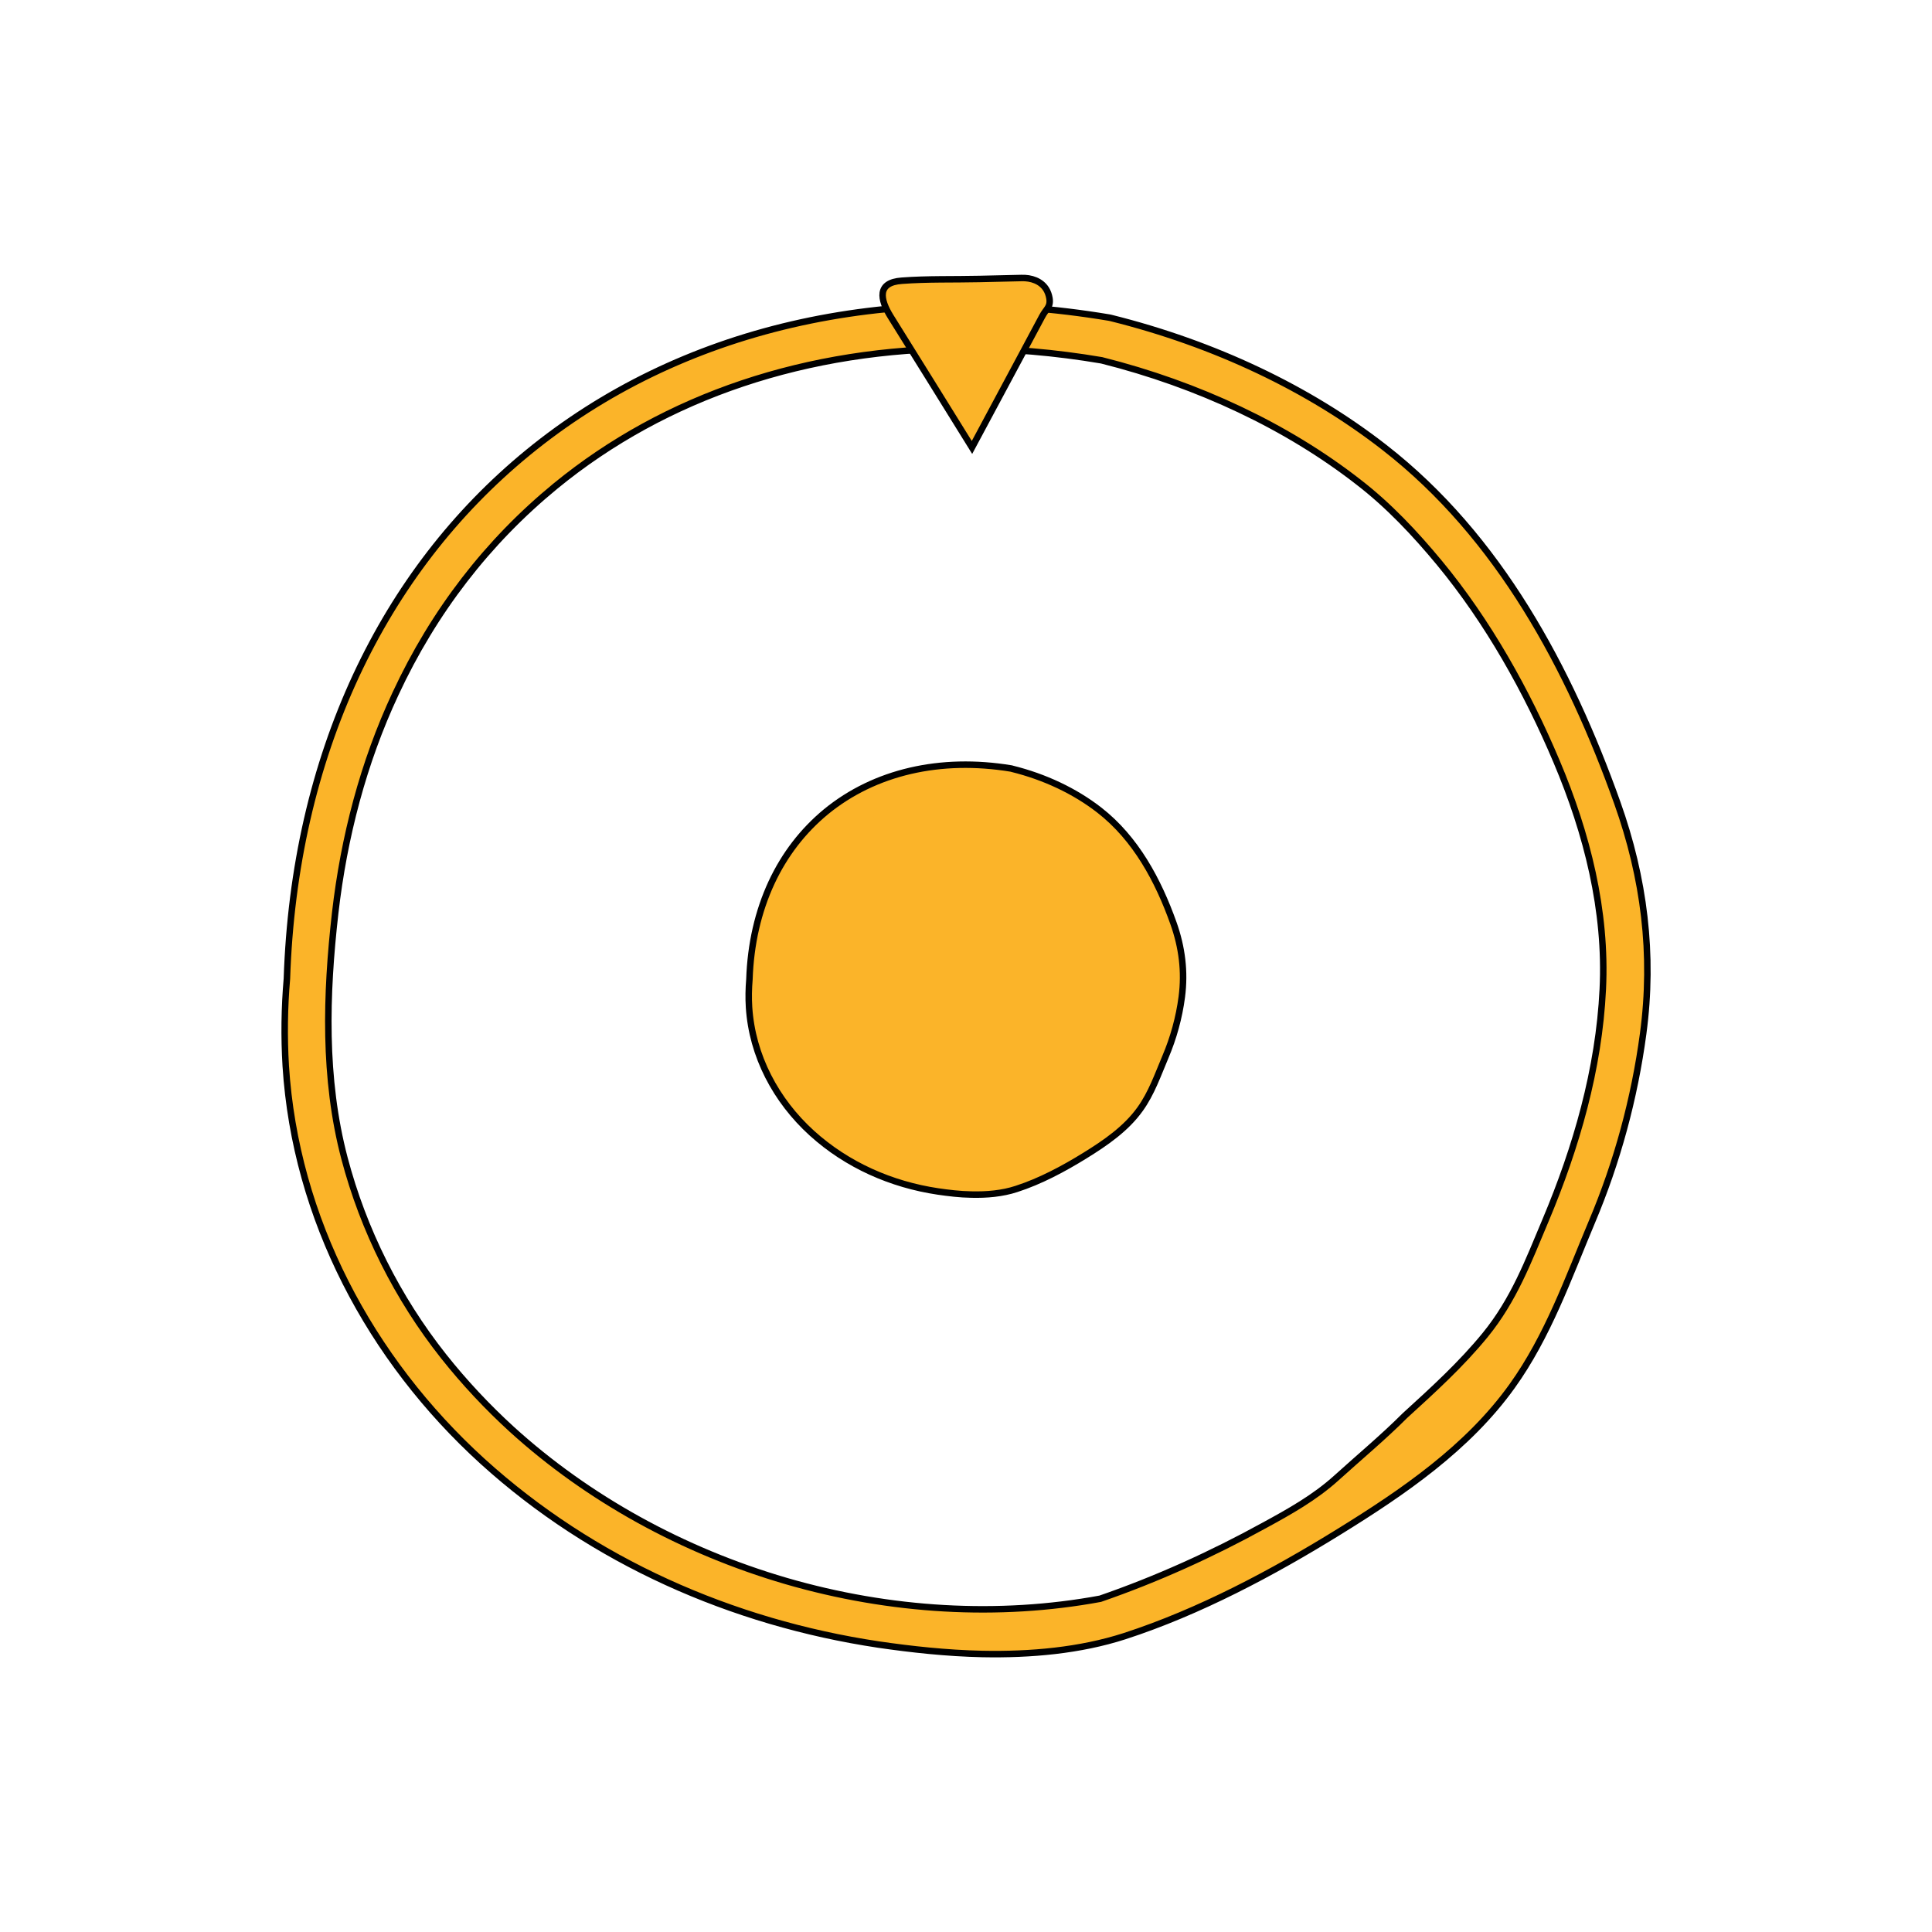
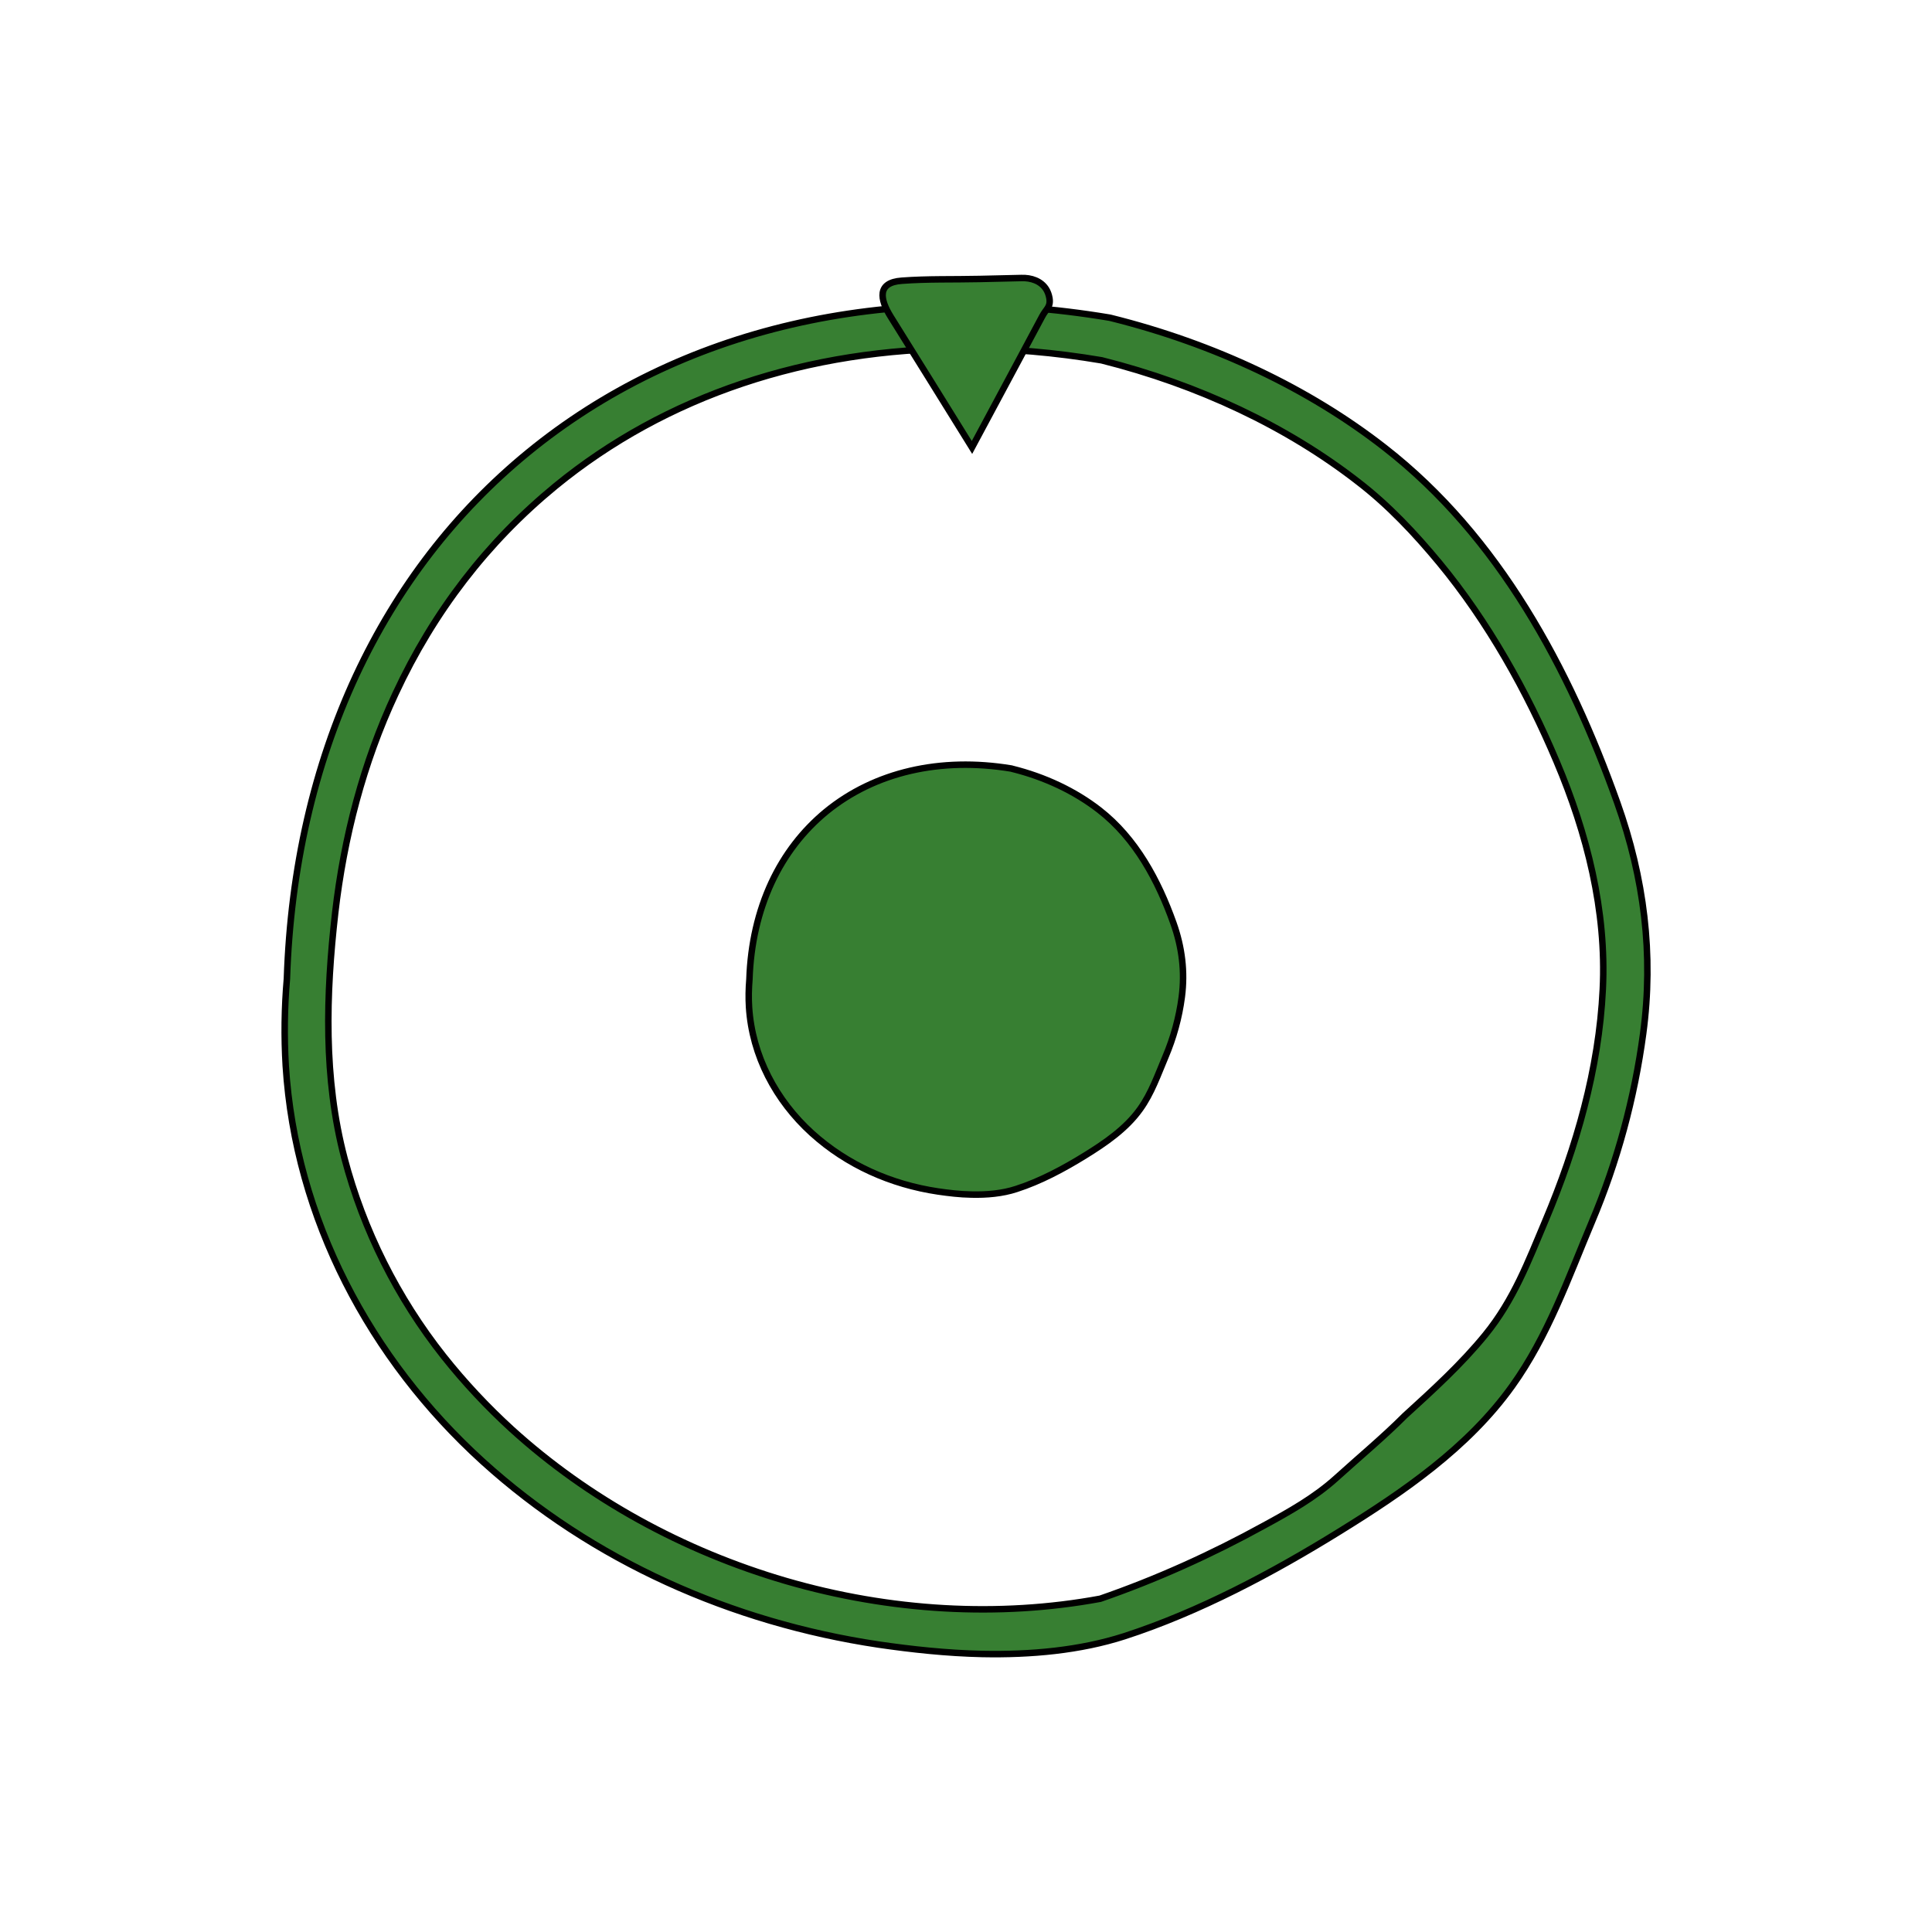
<svg xmlns="http://www.w3.org/2000/svg" width="1000" height="1000" xml:space="preserve" version="1.1">
  <g>
    <g id="svg_1">
      <g id="svg_2">
-         <path id="svg_3" stroke-miterlimit="10" stroke-width="3.356" stroke="#000000" fill="#FBB429" d="m508.4,856.1c-18.4,-0.4 -36.7,-2.4 -53.8,-4.9c-75.8,-11.4 -147.8,-43.1 -204.8,-94.8c-58.2,-52.9 -96.9,-125.6 -101.9,-204.7c-0.9,-15 -0.7,-30.1 0.6,-45.1c1.9,-57.2 14,-110 35.8,-156.9c21.3,-45.7 51.2,-84.5 88.9,-115.4c78.6,-64.4 185.5,-89.2 301,-69.9l0.9,0.2c53.4,13.3 102.4,36.5 141.6,67.1c59.2,46.1 95.6,114.3 120.4,183.8c13.9,39 18.9,78.5 13.4,119.5c-4.5,33.5 -13.4,66.4 -26.6,97.6c-12.2,29 -22.7,59 -41.2,84.8c-22.9,32 -56.4,54.9 -89.4,75.3c-34.6,21.4 -72.5,41.6 -111.3,54.2c-23,7.4 -48.4,9.7 -73.6,9.2zm-9.3,-675.7c-81.1,0 -154.5,24.4 -211.6,71.2c-35.1,28.8 -63,64.9 -82.8,107.5c-16.7,35.7 -26.7,74.3 -31.2,113.4c-4.8,42.2 -6.1,85.6 4.8,127c9.8,37.2 27.4,72.3 51.3,102.5c10.7,13.5 22.6,26.2 35.3,37.8c39.4,35.8 88.5,62.9 141.9,78.5c54,15.7 110.2,18.9 162.7,9.2c29.2,-10.1 57.5,-22.9 84.6,-37.8c13.4,-7.3 26.3,-14.5 37.6,-24.7c11.8,-10.7 24.2,-21 35.5,-32.3c14.6,-13.3 29.2,-26.6 41.6,-41.8c14.8,-18.2 22.2,-38 31.1,-59.1c16,-38 27.7,-78.4 29.7,-119.8c2,-40.6 -8.2,-80.7 -23.9,-117.8c-15.4,-36.5 -35.5,-72.4 -60.7,-102.9c-12.6,-15.2 -26.2,-29.7 -41.9,-41.8c-36.7,-28.6 -82.7,-50.4 -132.9,-63c-24.2,-4.1 -48,-6.1 -71.1,-6.1z" class="st0" />
+         <path id="svg_3" stroke-miterlimit="10" stroke-width="3.356" stroke="#000000" fill="#377f32" d="m508.4,856.1c-18.4,-0.4 -36.7,-2.4 -53.8,-4.9c-75.8,-11.4 -147.8,-43.1 -204.8,-94.8c-58.2,-52.9 -96.9,-125.6 -101.9,-204.7c-0.9,-15 -0.7,-30.1 0.6,-45.1c1.9,-57.2 14,-110 35.8,-156.9c21.3,-45.7 51.2,-84.5 88.9,-115.4c78.6,-64.4 185.5,-89.2 301,-69.9l0.9,0.2c53.4,13.3 102.4,36.5 141.6,67.1c59.2,46.1 95.6,114.3 120.4,183.8c13.9,39 18.9,78.5 13.4,119.5c-4.5,33.5 -13.4,66.4 -26.6,97.6c-12.2,29 -22.7,59 -41.2,84.8c-22.9,32 -56.4,54.9 -89.4,75.3c-34.6,21.4 -72.5,41.6 -111.3,54.2c-23,7.4 -48.4,9.7 -73.6,9.2zm-9.3,-675.7c-81.1,0 -154.5,24.4 -211.6,71.2c-35.1,28.8 -63,64.9 -82.8,107.5c-16.7,35.7 -26.7,74.3 -31.2,113.4c-4.8,42.2 -6.1,85.6 4.8,127c9.8,37.2 27.4,72.3 51.3,102.5c10.7,13.5 22.6,26.2 35.3,37.8c39.4,35.8 88.5,62.9 141.9,78.5c54,15.7 110.2,18.9 162.7,9.2c29.2,-10.1 57.5,-22.9 84.6,-37.8c13.4,-7.3 26.3,-14.5 37.6,-24.7c11.8,-10.7 24.2,-21 35.5,-32.3c14.6,-13.3 29.2,-26.6 41.6,-41.8c14.8,-18.2 22.2,-38 31.1,-59.1c16,-38 27.7,-78.4 29.7,-119.8c2,-40.6 -8.2,-80.7 -23.9,-117.8c-15.4,-36.5 -35.5,-72.4 -60.7,-102.9c-12.6,-15.2 -26.2,-29.7 -41.9,-41.8c-36.7,-28.6 -82.7,-50.4 -132.9,-63c-24.2,-4.1 -48,-6.1 -71.1,-6.1z" class="st0" />
      </g>
      <g id="svg_4">
-         <path id="svg_5" stroke-miterlimit="10" stroke-width="3.356" stroke="#000000" fill="#FBB429" d="m502.7,618.3c-5.9,-0.1 -11.7,-0.8 -17.2,-1.6c-24.2,-3.6 -47.1,-13.7 -65.3,-30.2c-18.6,-16.9 -30.9,-40 -32.5,-65.2c-0.3,-4.8 -0.2,-9.6 0.2,-14.4c0.6,-18.2 4.5,-35.1 11.4,-50c6.8,-14.6 16.3,-26.9 28.3,-36.8c25.1,-20.5 59.1,-28.4 95.9,-22.3l0.3,0.1c17,4.2 32.6,11.6 45.2,21.4c18.9,14.7 30.5,36.4 38.4,58.6c4.4,12.4 6,25 4.3,38.1c-1.4,10.7 -4.3,21.2 -8.5,31.1c-3.9,9.2 -7.2,18.8 -13.1,27c-7.3,10.2 -18,17.5 -28.5,24c-11,6.8 -23.1,13.3 -35.5,17.3c-7.3,2.4 -15.4,3.1 -23.4,2.9z" class="st0" />
+         <path id="svg_5" stroke-miterlimit="10" stroke-width="3.356" stroke="#000000" fill="#377f32" d="m502.7,618.3c-5.9,-0.1 -11.7,-0.8 -17.2,-1.6c-24.2,-3.6 -47.1,-13.7 -65.3,-30.2c-18.6,-16.9 -30.9,-40 -32.5,-65.2c-0.3,-4.8 -0.2,-9.6 0.2,-14.4c0.6,-18.2 4.5,-35.1 11.4,-50c6.8,-14.6 16.3,-26.9 28.3,-36.8c25.1,-20.5 59.1,-28.4 95.9,-22.3l0.3,0.1c17,4.2 32.6,11.6 45.2,21.4c18.9,14.7 30.5,36.4 38.4,58.6c4.4,12.4 6,25 4.3,38.1c-1.4,10.7 -4.3,21.2 -8.5,31.1c-3.9,9.2 -7.2,18.8 -13.1,27c-7.3,10.2 -18,17.5 -28.5,24c-11,6.8 -23.1,13.3 -35.5,17.3c-7.3,2.4 -15.4,3.1 -23.4,2.9z" class="st0" />
      </g>
-       <path id="svg_6" stroke-miterlimit="10" stroke-width="3.356" stroke="#000000" fill="#FBB429" d="m541.5,149.7c0.8,1.3 1.4,2.9 1.7,4.7c0.7,4.6 -1.7,5.4 -3.8,9.4c-4.1,7.7 -8.2,15.3 -12.3,23c-8,14.9 -16,29.9 -24,44.8c-14,-22.6 -28,-45.1 -42.1,-67.7c-5.6,-9 -7.2,-17.7 5.8,-18.6c13.3,-1 26.8,-0.6 40.1,-0.9c7.2,-0.2 14.5,-0.3 21.7,-0.5c5.1,-0.2 10.2,1.5 12.9,5.8z" class="st0" />
+       <path id="svg_6" stroke-miterlimit="10" stroke-width="3.356" stroke="#000000" fill="#377f32" d="m541.5,149.7c0.8,1.3 1.4,2.9 1.7,4.7c0.7,4.6 -1.7,5.4 -3.8,9.4c-4.1,7.7 -8.2,15.3 -12.3,23c-8,14.9 -16,29.9 -24,44.8c-14,-22.6 -28,-45.1 -42.1,-67.7c-5.6,-9 -7.2,-17.7 5.8,-18.6c13.3,-1 26.8,-0.6 40.1,-0.9c7.2,-0.2 14.5,-0.3 21.7,-0.5c5.1,-0.2 10.2,1.5 12.9,5.8z" class="st0" />
      <g id="svg_7">
        <path id="svg_8" d="m406.8,531.7l8.5,-11.5c9.4,6 16.5,6.7 21.1,2c4.1,-4.4 2.1,-9.4 -6.1,-14.9c-7.5,-3.6 -13.4,-7.8 -17.9,-12.6c-4.7,-3.8 -5,-9.9 -1.1,-18.2c4.9,-6 12.7,-7.9 23.6,-5.5c8,1.6 14.2,5.1 18.4,10.3l-6.5,9.5c-10.3,-7 -17.5,-9.4 -21.6,-7.2c-1.8,3.7 3.8,9 16.7,15.7c13.3,8.1 14.5,19.8 3.5,35c-8.1,9.9 -20.9,9 -38.6,-2.6z" />
        <path id="svg_9" d="m468.2,492.1l-8,1.3l-2.2,-18.9c23.9,-4.3 39,-4.6 45.6,-0.8c6.5,3.8 10.2,10.2 11,19.2c0.4,13.8 -8.7,23.3 -27.3,28.6l0.4,23l-11.3,0.8l-8.2,-53.2zm18.2,13.1c9.2,-3.1 13.7,-6.9 13.4,-11.4c-0.5,-2.7 -1.7,-4.4 -3.6,-5.2c-1.9,-0.8 -5.6,-0.7 -11.2,0.4l1.4,16.2z" />
        <path id="svg_10" d="m535.1,476.4c1.8,1.2 2.8,2.7 3,4.5c0.2,1.9 -0.4,3.6 -2,5.1c-1.5,1.5 -3.5,2.4 -5.9,2.7c-2.4,0.3 -4.5,-0.2 -6.3,-1.3c-1.8,-1.1 -2.9,-2.6 -3.1,-4.5c-0.2,-1.9 0.5,-3.6 2,-5.1c1.5,-1.5 3.5,-2.4 5.9,-2.7c2.5,-0.3 4.6,0.1 6.4,1.3zm-12.7,17.3l14.5,1.1l1.3,42.5l-15.2,0.2l-0.6,-43.8z" />
        <path id="svg_11" d="m546.4,534.7l1.3,-51.2l-3.9,-0.2l0,-8.5l16.9,0.7l12.3,33.4l2.6,-36.6l13.2,-1.5l-4.6,74.6l-13.9,-2.6l-11.5,-33l0,26.2l-12.4,-1.3z" />
      </g>
    </g>
-     <ellipse stroke-width="0" stroke="#000000" ry="96.5" rx="102" id="svg_12" cy="506.5" cx="503" fill="#FBB429" />
+     <ellipse stroke-width="0" stroke="#000000" ry="96.5" rx="102" id="svg_12" cy="506.5" cx="503" fill="#377f32" />
  </g>
</svg>
